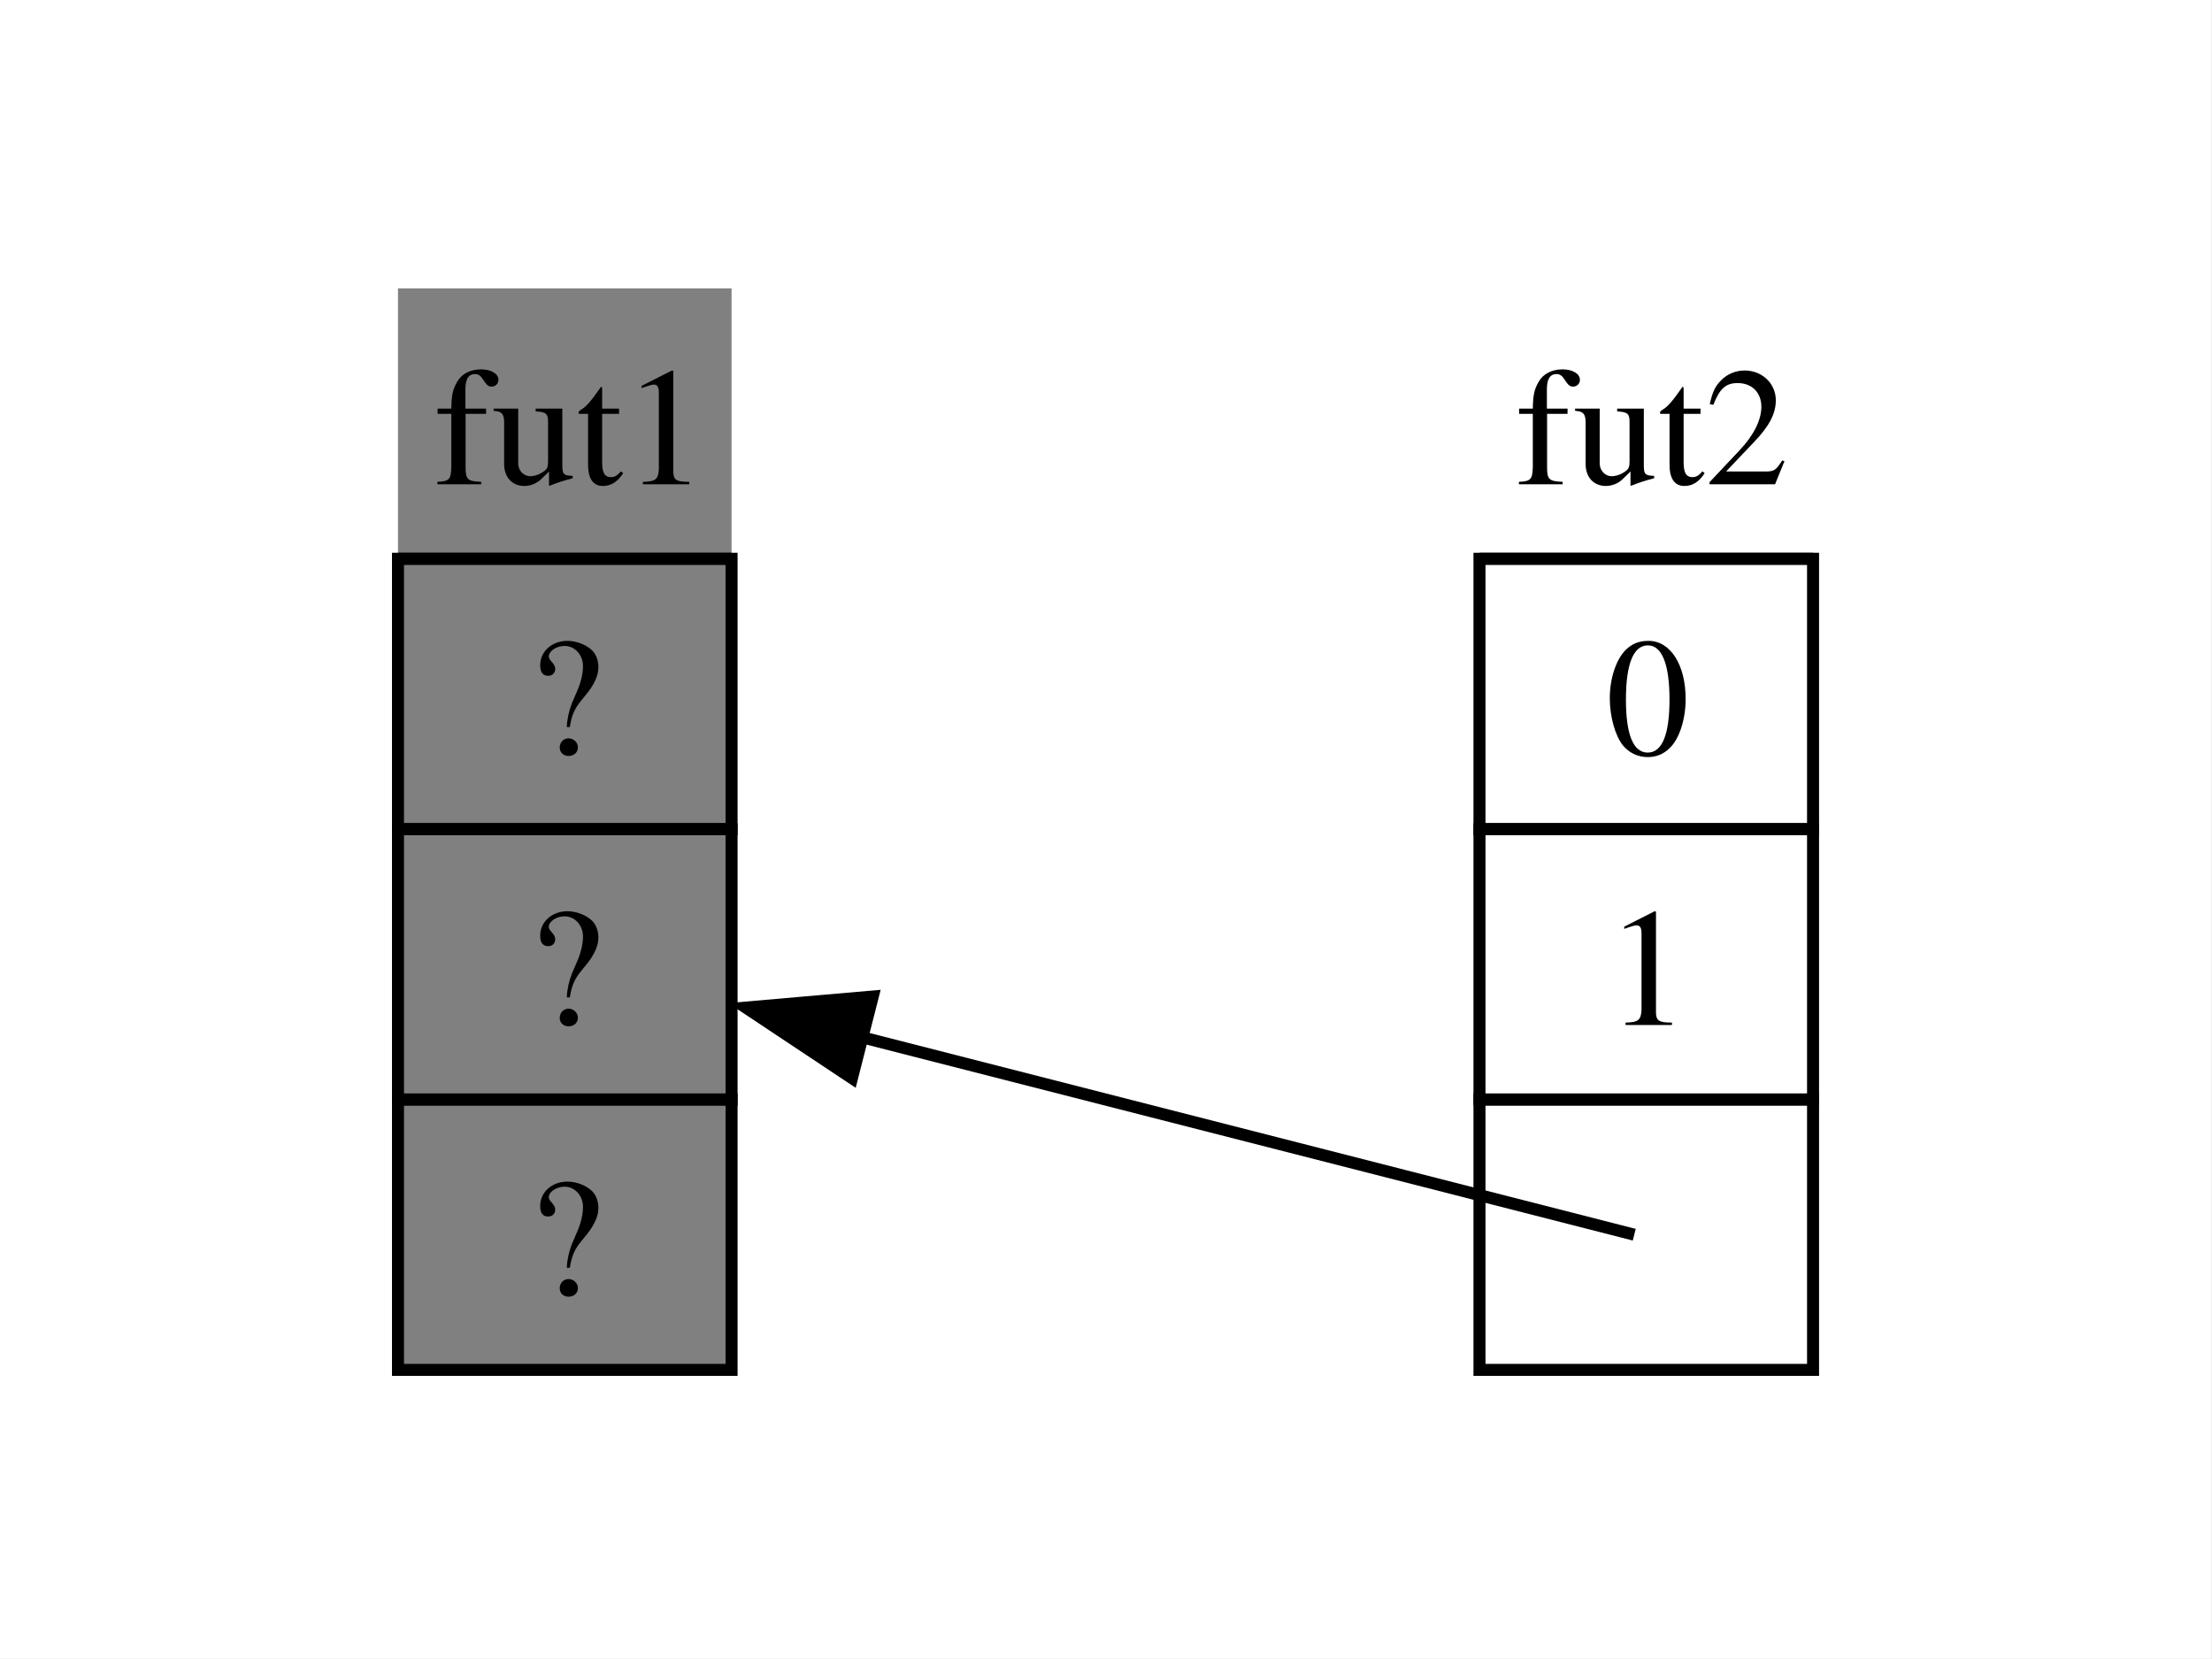
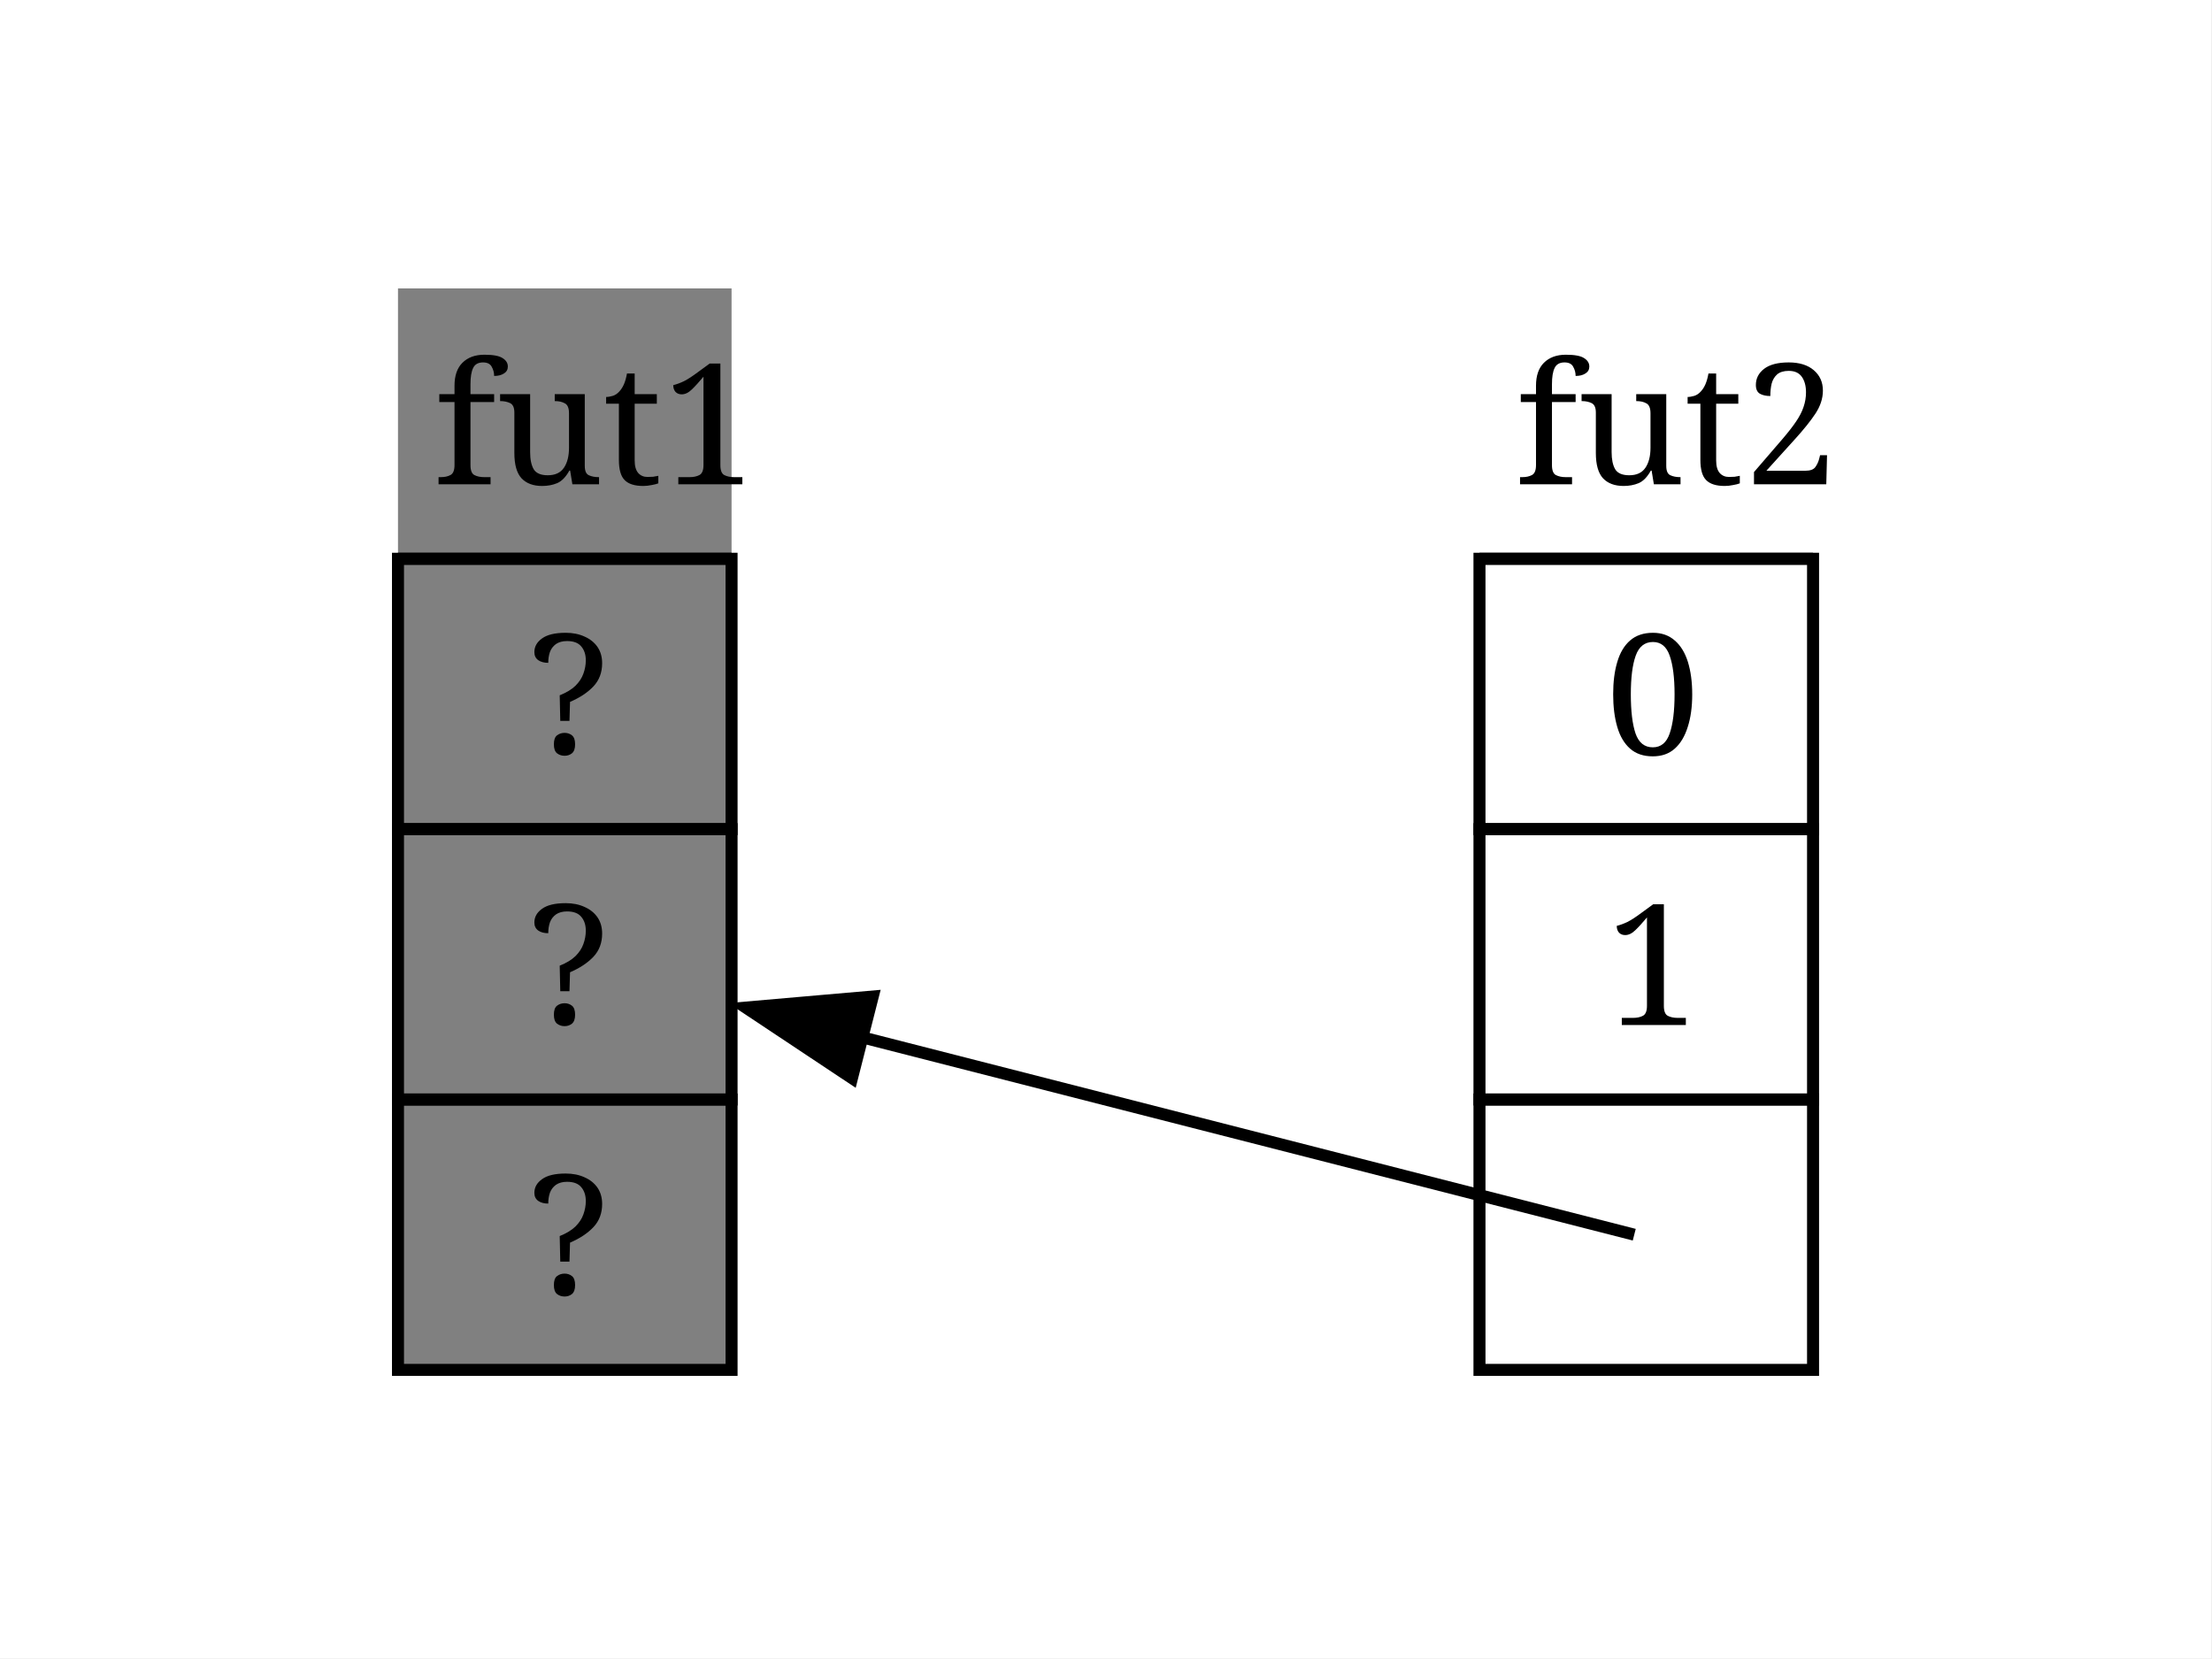
<svg xmlns="http://www.w3.org/2000/svg" height="200pt" viewBox="0.00 0.00 767.00 575.00">
  <g id="graph0" class="graph" transform="scale(4.16667 4.16667) rotate(0) translate(4 134)">
    <polygon fill="white" stroke="none" points="-4,4 -4,-134 180,-134 180,4 -4,4" />
    <g id="clust1" class="cluster">
</g>
    <g id="node1" class="node">
      <polygon fill="gray" stroke="none" points="29.12,-20 29.12,-110 56.88,-110 56.88,-20 29.12,-20" />
      <polyline fill="none" stroke="black" points="29.12,-87.5 56.88,-87.5" />
-       <text text-anchor="start" x="32.12" y="-93.7" font-family="Times,serif" font-size="14.00">fut1</text>
+       <text text-anchor="start" x="32.12" y="-93.7" font-family="serif" font-size="14.00">fut1</text>
      <polygon fill="none" stroke="black" points="29.12,-65 29.12,-87.5 56.88,-87.5 56.88,-65 29.12,-65" />
-       <text text-anchor="start" x="40" y="-71.2" font-family="Times,serif" font-size="14.00">?</text>
+       <text text-anchor="start" x="40" y="-71.2" font-family="serif" font-size="14.00">?</text>
      <polygon fill="none" stroke="black" points="29.12,-42.5 29.12,-65 56.88,-65 56.88,-42.5 29.12,-42.5" />
-       <text text-anchor="start" x="40" y="-48.7" font-family="Times,serif" font-size="14.00">?</text>
+       <text text-anchor="start" x="40" y="-48.7" font-family="serif" font-size="14.00">?</text>
      <polygon fill="none" stroke="black" points="29.12,-20 29.12,-42.5 56.88,-42.5 56.88,-20 29.12,-20" />
-       <text text-anchor="start" x="40" y="-26.2" font-family="Times,serif" font-size="14.00">?</text>
+       <text text-anchor="start" x="40" y="-26.2" font-family="serif" font-size="14.00">?</text>
    </g>
    <g id="node2" class="node">
      <polyline fill="none" stroke="black" points="119.12,-87.5 146.88,-87.5" />
-       <text text-anchor="start" x="122.12" y="-93.7" font-family="Times,serif" font-size="14.00">fut2</text>
+       <text text-anchor="start" x="122.12" y="-93.7" font-family="serif" font-size="14.00">fut2</text>
      <polygon fill="none" stroke="black" points="119.12,-65 119.12,-87.5 146.88,-87.5 146.88,-65 119.12,-65" />
-       <text text-anchor="start" x="129.62" y="-71.2" font-family="Times,serif" font-size="14.00">0</text>
+       <text text-anchor="start" x="129.62" y="-71.2" font-family="serif" font-size="14.00">0</text>
      <polygon fill="none" stroke="black" points="119.12,-42.5 119.12,-65 146.88,-65 146.88,-42.5 119.12,-42.5" />
-       <text text-anchor="start" x="129.62" y="-48.7" font-family="Times,serif" font-size="14.00">1</text>
+       <text text-anchor="start" x="129.62" y="-48.7" font-family="serif" font-size="14.00">1</text>
      <polygon fill="none" stroke="black" points="119.12,-20 119.12,-42.5 146.88,-42.5 146.88,-20 119.12,-20" />
-       <text text-anchor="start" x="131.12" y="-26.2" font-family="Times,serif" font-size="14.00"> </text>
+       <text text-anchor="start" x="131.12" y="-26.2" font-family="serif" font-size="14.00"> </text>
    </g>
    <g id="edge1" class="edge">
      <path fill="none" stroke="black" d="M132,-31.25C132,-31.25 93.6,-41.07 67.54,-47.73" />
      <polygon fill="black" stroke="black" points="66.9,-44.28 58.07,-50.15 68.63,-51.07 66.9,-44.28" />
    </g>
  </g>
</svg>
